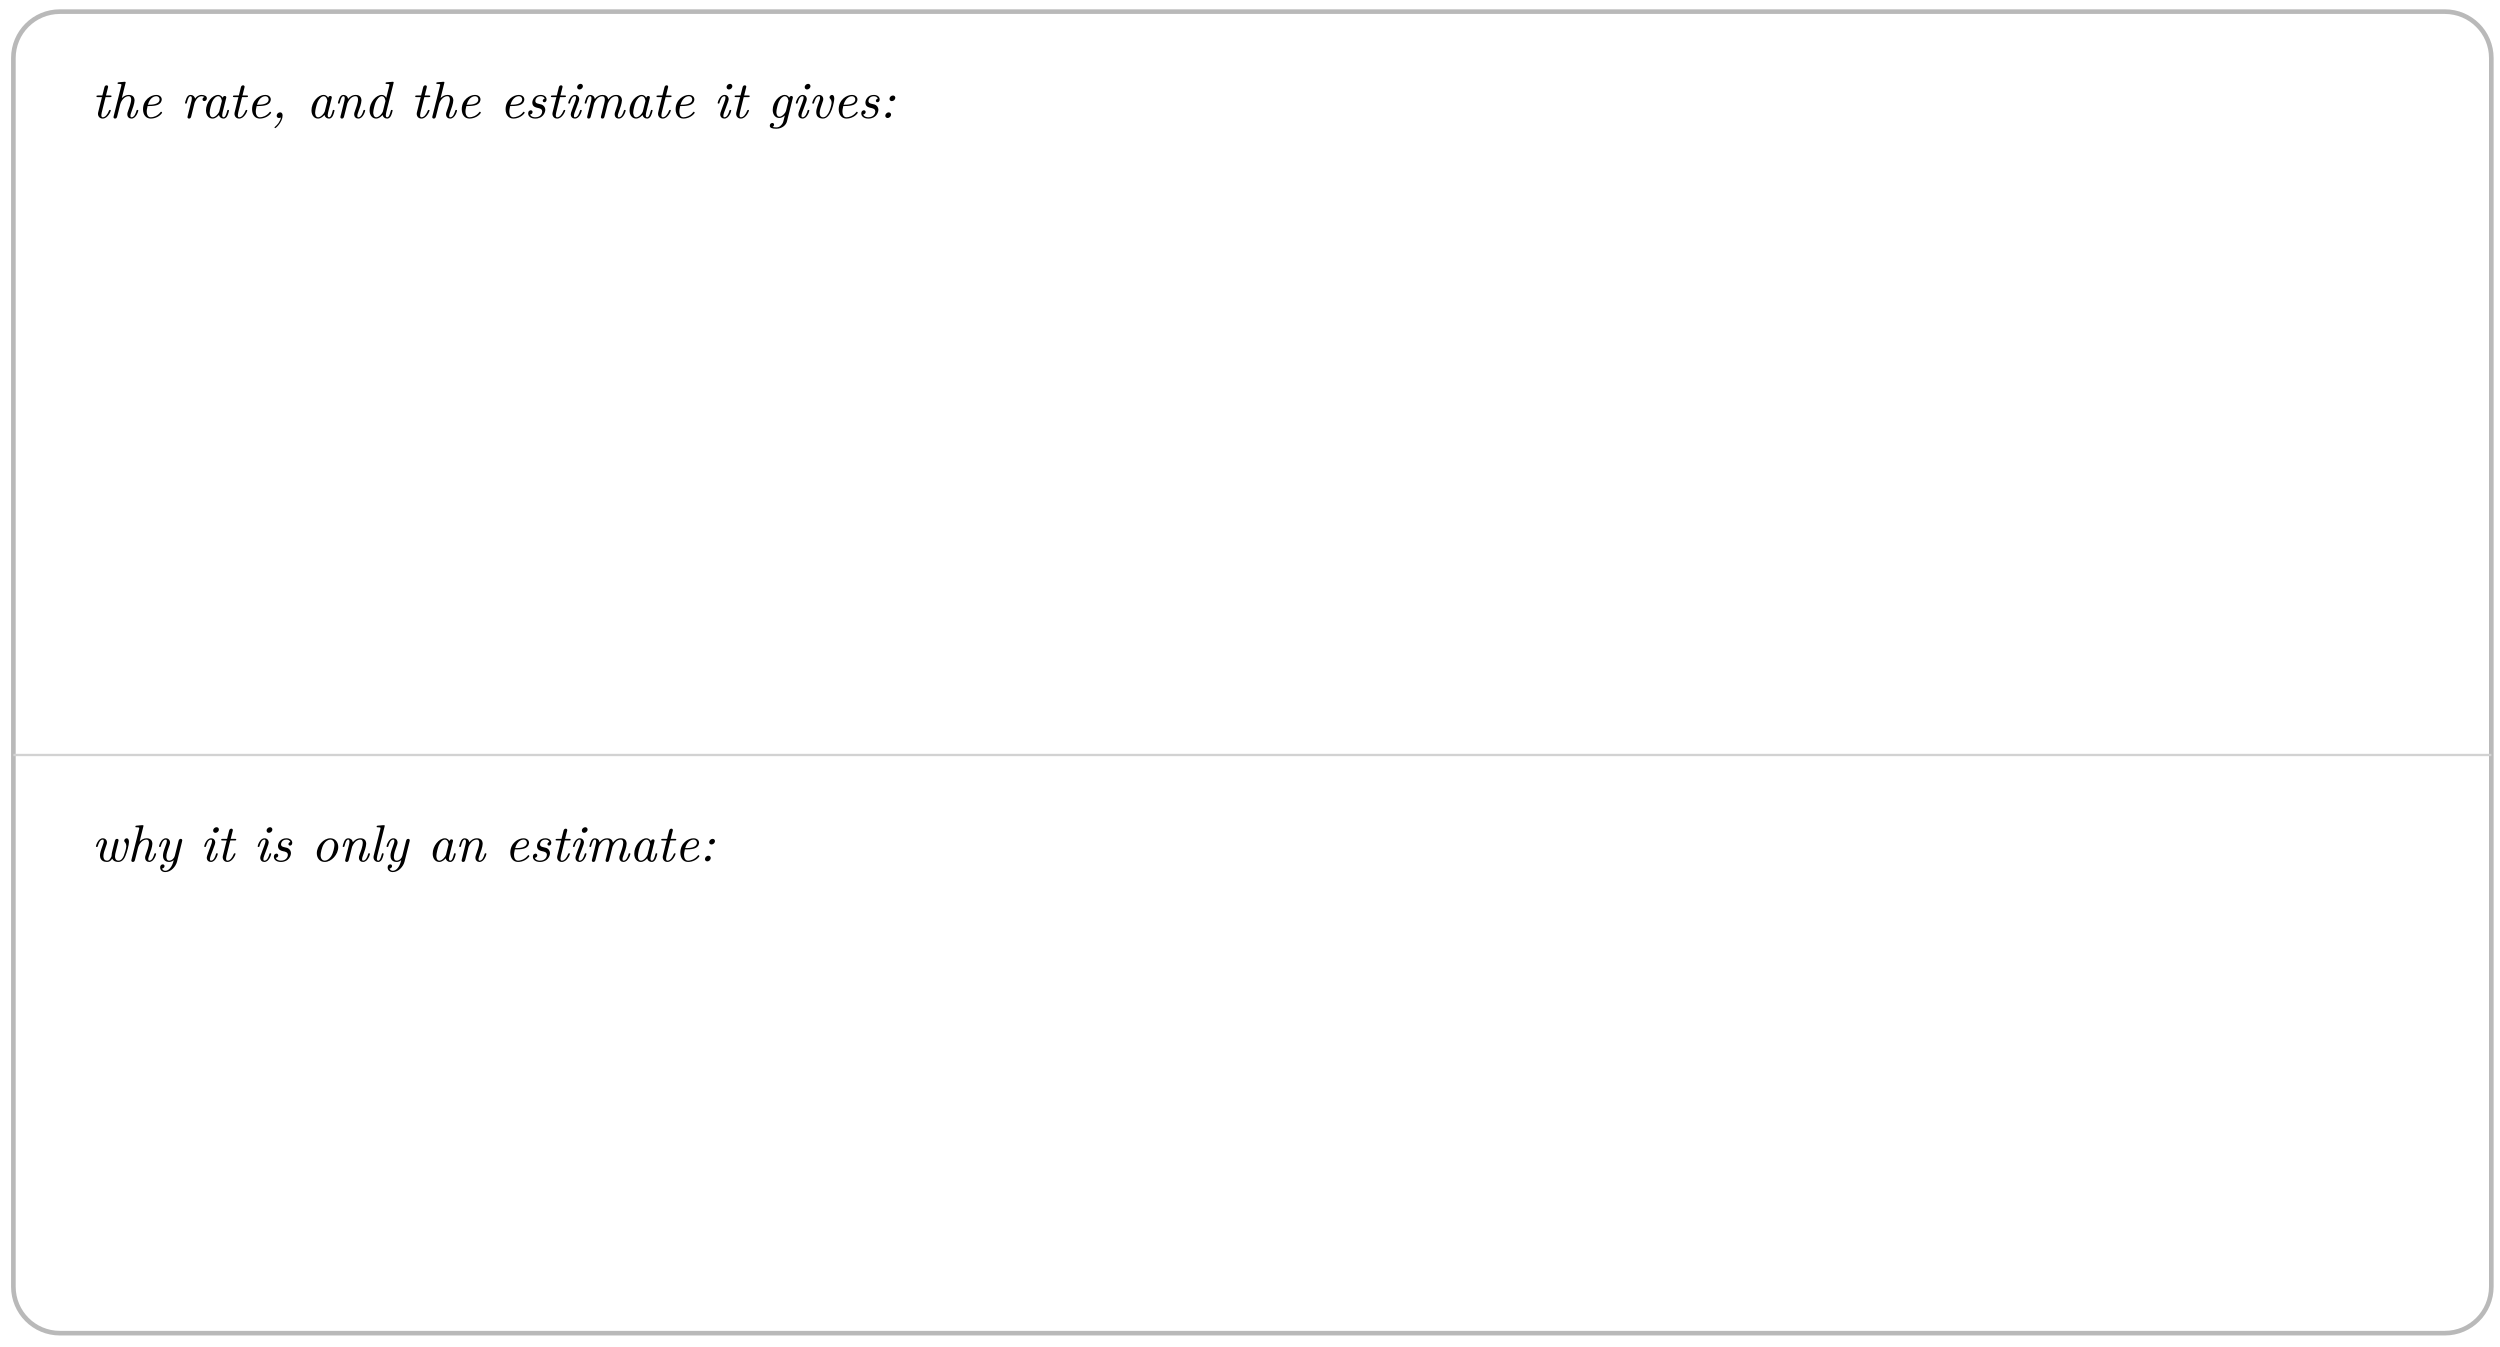
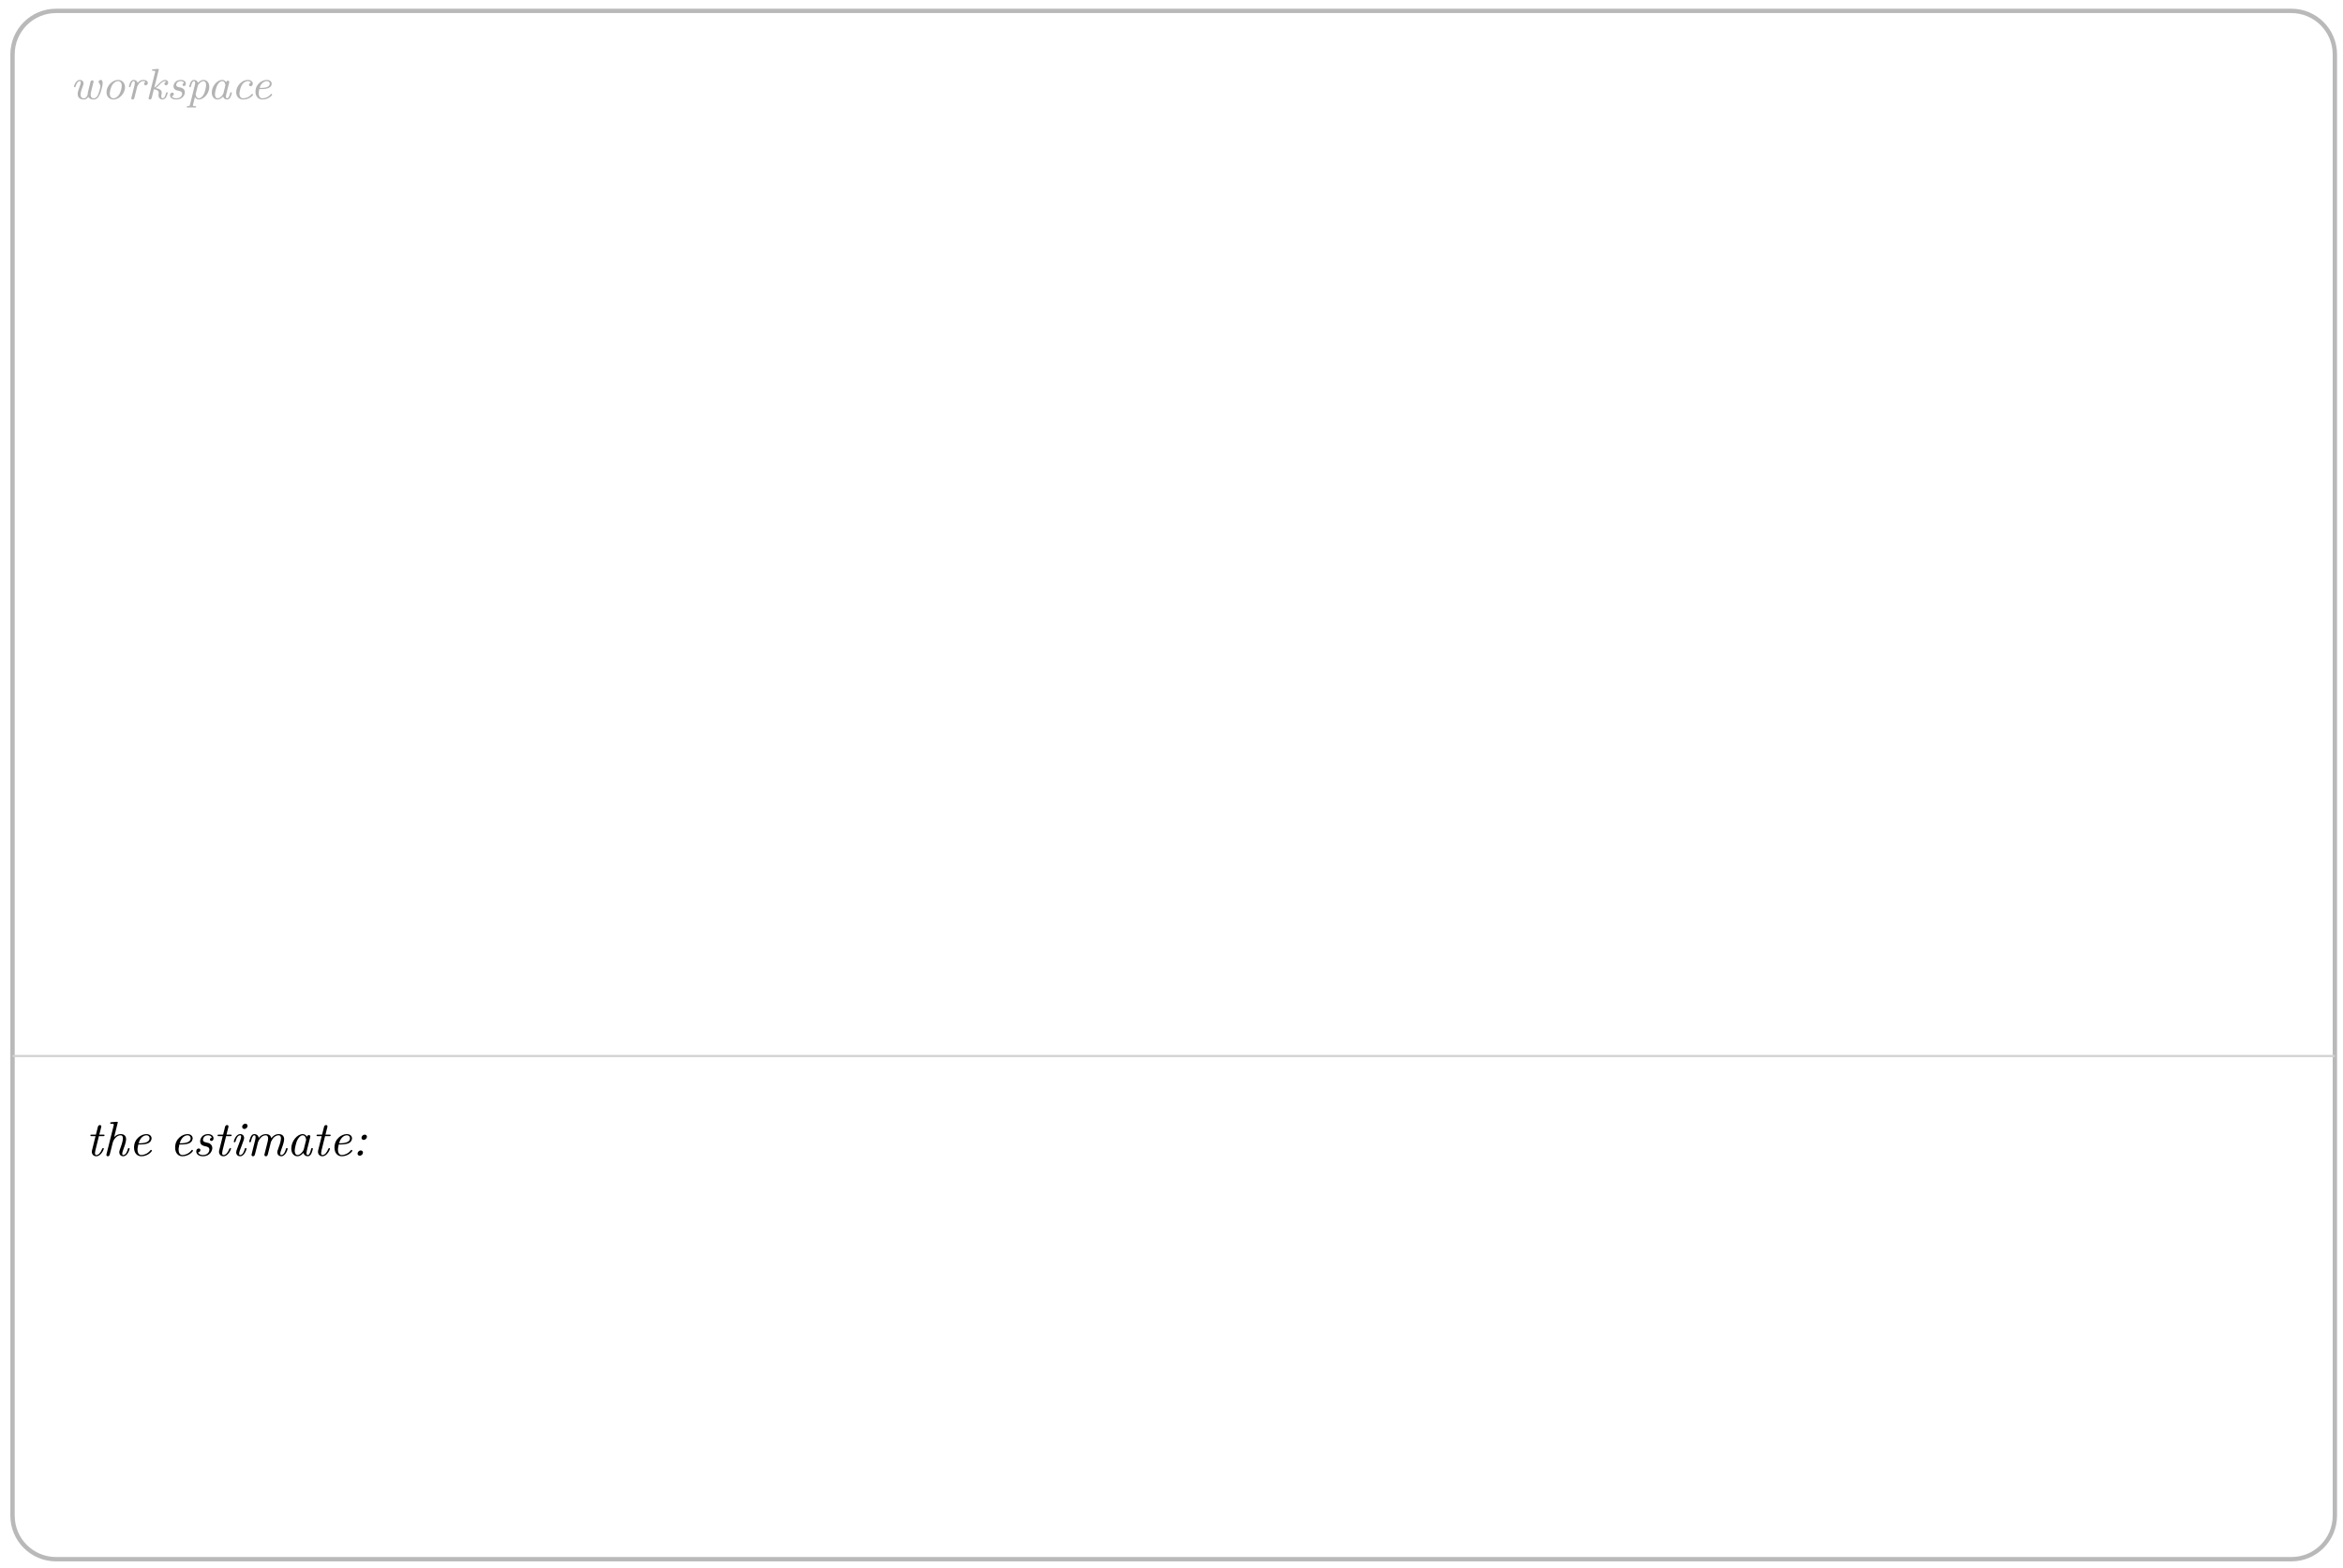
- <svg xmlns="http://www.w3.org/2000/svg" xmlns:xlink="http://www.w3.org/1999/xlink" version="1.1" width="429" height="231" viewBox="0 0 429 231">
+ <svg xmlns="http://www.w3.org/2000/svg" xmlns:xlink="http://www.w3.org/1999/xlink" version="1.1" width="429" height="287" viewBox="0 0 429 287">
  <defs>
-     <path id="font_1_105" d="M.366 .144C.366 .155 .353 .155 .35 .155 .337 .155 .336 .152 .33 .138 .302 .068 .26 .014 .212 .014 .201 .014 .184 .016 .184 .055 .184 .064 .187 .086 .192 .106L.265 .4H.351C.368 .4 .379 .4 .379 .418 .379 .431 .369 .431 .353 .431H.273L.31 .578C.314 .592 .314 .594 .314 .598 .314 .615 .301 .626 .285 .626 .258 .626 .247 .604 .243 .587L.204 .431H.119C.102 .431 .091 .431 .091 .413 .091 .4 .101 .4 .117 .4H.196L.125 .114C.125 .114 .12 .095 .12 .08 .12 .035 .151-.011 .21-.011 .311-.011 .366 .134 .366 .144Z" />
-     <path id="font_1_63" d="M.551 .143C.551 .155 .538 .155 .534 .155 .52 .155 .519 .152 .513 .131 .503 .095 .475 .014 .421 .014 .413 .014 .4 .015 .4 .042 .4 .066 .412 .098 .42 .12 .438 .168 .479 .279 .479 .336 .479 .403 .439 .442 .369 .442 .314 .442 .27 .417 .235 .38L.305 .662C.308 .676 .309 .677 .309 .68 .309 .693 .3 .695 .283 .693L.179 .684C.164 .683 .154 .682 .154 .665 .154 .652 .164 .652 .181 .652 .228 .652 .228 .644 .228 .635 .228 .635 .228 .628 .224 .613L.08 .037C.076 .023 .076 .021 .076 .017 .076 .002 .087-.011 .106-.011 .137-.011 .143 .014 .15 .044 .162 .087 .162 .089 .172 .13L.204 .26C.215 .301 .235 .339 .265 .369 .28 .384 .313 .417 .367 .417 .405 .417 .414 .384 .414 .352 .414 .294 .371 .176 .354 .131 .342 .098 .34 .092 .34 .071 .34 .017 .378-.011 .419-.011 .514-.011 .551 .136 .551 .143Z" />
-     <path id="font_1_50" d="M.482 .101C.478 .114 .469 .12 .463 .12 .458 .12 .456 .118 .449 .109 .392 .036 .311 .014 .265 .014 .197 .014 .187 .09 .187 .125 .187 .133 .187 .165 .203 .229H.232C.307 .229 .359 .237 .395 .251 .465 .279 .474 .335 .474 .356 .474 .401 .436 .442 .368 .442 .266 .442 .116 .348 .116 .167 .116 .055 .179-.011 .264-.011 .356-.011 .444 .039 .482 .101M.433 .357C.433 .254 .274 .254 .209 .254 .255 .414 .354 .417 .368 .417 .412 .417 .433 .387 .433 .357Z" />
-     <path id="font_1_96" d="M.499 .377C.499 .419 .452 .442 .398 .442 .338 .442 .298 .406 .274 .372 .263 .417 .228 .442 .187 .442 .154 .442 .129 .422 .111 .384 .095 .349 .081 .293 .081 .289 .081 .276 .092 .276 .098 .276 .113 .276 .113 .28 .118 .3 .138 .38 .157 .417 .185 .417 .201 .417 .211 .408 .211 .377 .211 .356 .205 .33 .204 .326L.132 .038C.128 .024 .128 .022 .128 .017 .128-.001 .142-.011 .157-.011 .171-.011 .19-.005 .198 .026L.263 .287C.265 .294 .309 .417 .396 .417 .402 .417 .43 .417 .451 .402 .421 .392 .416 .368 .416 .356 .416 .336 .431 .324 .45 .324 .476 .324 .499 .346 .499 .377Z" />
-     <path id="font_1_28" d="M.541 .143C.541 .155 .528 .155 .524 .155 .509 .155 .508 .151 .504 .132 .487 .066 .469 .014 .436 .014 .417 .014 .41 .03 .41 .055 .41 .064 .413 .086 .418 .106L.485 .374C.489 .388 .489 .39 .489 .394 .489 .411 .476 .422 .46 .422 .447 .422 .425 .414 .419 .386 .409 .406 .383 .442 .333 .442 .221 .442 .1 .297 .1 .146 .1 .044 .159-.011 .225-.011 .285-.011 .329 .037 .348 .058 .359 .014 .394-.011 .435-.011 .481-.011 .502 .029 .51 .046 .528 .083 .541 .14 .541 .143M.354 .125C.345 .091 .282 .014 .228 .014 .173 .014 .17 .088 .17 .103 .17 .154 .2 .264 .215 .302 .241 .365 .289 .417 .333 .417 .394 .417 .403 .333 .403 .326 .403 .321 .403 .32 .4 .31L.354 .125Z" />
-     <path id="font_1_45" d="M.228 .047C.228 .078 .217 .108 .181 .108 .14 .108 .115 .071 .115 .043 .115 .017 .133 0 .16 0 .182 0 .19 .006 .198 .012 .179-.072 .13-.129 .083-.168 .077-.174 .076-.175 .075-.177L.073-.182C.075-.188 .08-.194 .086-.194 .104-.194 .228-.072 .228 .047Z" />
-     <path id="font_1_77" d="M.603 .143C.603 .155 .59 .155 .586 .155 .572 .155 .571 .152 .565 .131 .555 .095 .527 .014 .473 .014 .465 .014 .452 .015 .452 .042 .452 .066 .464 .098 .472 .12 .49 .168 .531 .279 .531 .336 .531 .403 .491 .442 .421 .442 .349 .442 .301 .398 .275 .366 .266 .416 .229 .442 .187 .442 .154 .442 .129 .422 .111 .384 .095 .349 .081 .293 .081 .289 .081 .276 .092 .276 .098 .276 .113 .276 .113 .28 .118 .3 .138 .38 .157 .417 .185 .417 .201 .417 .211 .408 .211 .377 .211 .356 .205 .33 .204 .326L.132 .038C.128 .024 .128 .022 .128 .017 .128-.001 .142-.011 .157-.011 .189-.011 .194 .009 .207 .064L.229 .15 .261 .28C.265 .293 .293 .345 .317 .369 .332 .384 .365 .417 .419 .417 .457 .417 .466 .384 .466 .352 .466 .294 .423 .176 .406 .131 .394 .098 .392 .092 .392 .071 .392 .017 .43-.011 .471-.011 .566-.011 .603 .136 .603 .143Z" />
-     <path id="font_1_47" d="M.551 .143C.551 .155 .538 .155 .534 .155 .519 .155 .518 .151 .514 .132 .497 .066 .479 .014 .446 .014 .427 .014 .42 .03 .42 .055 .42 .064 .423 .086 .428 .106L.567 .662C.57 .675 .571 .677 .571 .68 .571 .693 .562 .695 .545 .693L.441 .684C.426 .683 .416 .682 .416 .665 .416 .652 .426 .652 .443 .652 .49 .652 .49 .644 .49 .635 .49 .629 .49 .627 .486 .613L.429 .386C.419 .406 .393 .442 .343 .442 .231 .442 .11 .297 .11 .146 .11 .044 .169-.011 .235-.011 .295-.011 .339 .037 .358 .058 .369 .014 .404-.011 .445-.011 .491-.011 .512 .029 .52 .046 .538 .083 .551 .14 .551 .143M.364 .125C.355 .091 .292 .014 .238 .014 .183 .014 .18 .088 .18 .103 .18 .154 .21 .264 .225 .302 .251 .365 .299 .417 .343 .417 .404 .417 .413 .333 .413 .326 .413 .321 .413 .32 .41 .31L.364 .125Z" />
-     <path id="font_1_98" d="M.403 .156C.403 .184 .393 .21 .373 .231 .347 .257 .324 .262 .279 .271 .249 .278 .213 .285 .213 .328 .213 .346 .229 .417 .316 .417 .346 .417 .382 .405 .392 .37 .355 .363 .355 .33 .355 .33 .355 .321 .361 .302 .385 .302 .407 .302 .428 .319 .428 .356 .428 .401 .388 .442 .316 .442 .199 .442 .155 .349 .155 .294 .155 .216 .222 .202 .252 .195 .299 .185 .344 .175 .344 .123 .344 .094 .32 .014 .211 .014 .185 .014 .129 .021 .113 .068 .16 .073 .16 .115 .16 .115 .16 .142 .137 .148 .126 .148 .12 .148 .076 .145 .076 .086 .076 .03 .129-.011 .211-.011 .364-.011 .403 .111 .403 .156Z" />
-     <path id="font_1_66" d="M.341 .143C.341 .155 .328 .155 .324 .155 .31 .155 .309 .152 .303 .131 .293 .095 .265 .014 .211 .014 .203 .014 .19 .015 .19 .042 .19 .059 .196 .082 .207 .113 .221 .15 .221 .152 .238 .194L.272 .288C.281 .311 .292 .341 .292 .36 .292 .409 .258 .442 .213 .442 .118 .442 .081 .297 .081 .288 .081 .276 .093 .276 .098 .276 .112 .276 .113 .281 .117 .293 .124 .319 .151 .417 .21 .417 .22 .417 .231 .415 .231 .389 .231 .365 .224 .345 .207 .298L.172 .205 .147 .136C.139 .115 .13 .091 .13 .071 .13 .017 .168-.011 .209-.011 .304-.011 .341 .136 .341 .143M.362 .61C.362 .638 .34 .654 .317 .654 .286 .654 .252 .626 .252 .59 .252 .562 .274 .546 .297 .546 .328 .546 .362 .574 .362 .61Z" />
-     <path id="font_1_75" d="M.866 .143C.866 .155 .853 .155 .849 .155 .835 .155 .834 .152 .828 .131 .818 .095 .79 .014 .736 .014 .728 .014 .715 .015 .715 .042 .715 .066 .727 .098 .735 .12 .753 .168 .794 .279 .794 .336 .794 .403 .754 .442 .684 .442 .615 .442 .566 .404 .531 .356 .523 .414 .48 .442 .422 .442 .367 .442 .317 .418 .275 .365 .266 .417 .228 .442 .187 .442 .154 .442 .129 .422 .111 .384 .095 .349 .081 .293 .081 .289 .081 .276 .092 .276 .098 .276 .113 .276 .113 .28 .118 .3 .138 .38 .157 .417 .185 .417 .201 .417 .211 .408 .211 .377 .211 .356 .205 .33 .204 .326L.132 .038C.128 .024 .128 .022 .128 .017 .128-.001 .142-.011 .157-.011 .189-.011 .194 .009 .207 .064L.229 .15 .261 .28C.263 .287 .288 .342 .327 .379 .355 .405 .389 .417 .419 .417 .449 .417 .467 .397 .467 .351 .467 .333 .461 .303 .458 .29L.395 .038C.391 .024 .391 .022 .391 .017 .391-.001 .405-.011 .42-.011 .452-.011 .457 .009 .47 .064L.492 .15 .524 .28C.528 .293 .556 .345 .58 .369 .595 .384 .628 .417 .682 .417 .72 .417 .729 .384 .729 .352 .729 .294 .686 .176 .669 .131 .657 .098 .655 .092 .655 .071 .655 .017 .693-.011 .734-.011 .829-.011 .866 .136 .866 .143Z" />
-     <path id="font_1_59" d="M.384-.066 .494 .374C.498 .388 .498 .39 .498 .394 .498 .411 .485 .422 .469 .422 .449 .422 .433 .407 .428 .388 .416 .411 .39 .442 .342 .442 .234 .442 .112 .304 .112 .155 .112 .048 .177 0 .237 0 .277 0 .314 .022 .344 .05L.323-.034C.311-.083 .306-.103 .274-.137 .246-.169 .215-.18 .18-.18 .149-.18 .123-.175 .11-.171 .113-.17 .138-.156 .138-.127 .138-.106 .123-.095 .104-.095 .086-.095 .056-.109 .056-.147 .056-.189 .098-.205 .179-.205 .293-.205 .367-.134 .384-.066M.365 .133C.356 .099 .294 .025 .24 .025 .185 .025 .182 .098 .182 .113 .182 .16 .211 .271 .228 .31 .258 .378 .305 .417 .342 .417 .405 .417 .413 .332 .413 .328 .413 .325 .412 .322 .41 .314L.365 .133Z" />
-     <path id="font_1_112" d="M.503 .373C.503 .429 .476 .442 .46 .442 .439 .442 .412 .421 .412 .396 .412 .386 .414 .381 .422 .372 .433 .359 .452 .337 .452 .29 .452 .26 .404 .014 .289 .014 .228 .014 .223 .071 .223 .097 .223 .145 .244 .211 .279 .307 .288 .329 .292 .34 .292 .36 .292 .409 .258 .442 .213 .442 .118 .442 .081 .297 .081 .288 .081 .276 .093 .276 .098 .276 .112 .276 .113 .281 .117 .293 .124 .319 .151 .417 .21 .417 .22 .417 .231 .415 .231 .389 .231 .364 .22 .334 .213 .315 .158 .167 .158 .143 .158 .112 .158 .097 .158 .051 .192 .021 .223-.007 .265-.011 .286-.011 .452-.011 .503 .33 .503 .373Z" />
-     <path id="font_1_44" d="M.307 .387C.307 .408 .292 .431 .262 .431 .228 .431 .196 .4 .196 .367 .196 .34 .216 .323 .241 .323 .275 .323 .307 .356 .307 .387M.226 .064C.226 .087 .209 .108 .181 .108 .145 .108 .115 .074 .115 .044 .115 .021 .132 0 .16 0 .196 0 .226 .034 .226 .064Z" />
-     <path id="font_1_114" d="M.713 .373C.713 .429 .686 .442 .67 .442 .649 .442 .622 .421 .622 .396 .622 .386 .624 .381 .632 .372 .643 .359 .662 .337 .662 .29 .662 .251 .629 .14 .614 .106 .6 .074 .571 .014 .512 .014 .449 .014 .446 .075 .446 .097 .446 .126 .453 .154 .46 .181L.499 .337C.504 .359 .514 .397 .514 .403 .514 .421 .5 .431 .485 .431 .469 .431 .451 .423 .444 .394L.389 .175C.388 .17 .381 .142 .381 .117 .381 .097 .373 .077 .354 .05 .337 .026 .318 .014 .296 .014 .224 .014 .224 .084 .224 .101 .224 .146 .239 .197 .278 .304 .288 .33 .292 .34 .292 .36 .292 .409 .258 .442 .213 .442 .118 .442 .081 .297 .081 .288 .081 .276 .093 .276 .098 .276 .112 .276 .113 .281 .117 .293 .124 .319 .151 .417 .21 .417 .22 .417 .231 .415 .231 .389 .231 .364 .22 .334 .213 .315 .168 .194 .158 .154 .158 .114 .158 .007 .245-.011 .293-.011 .333-.011 .366 .009 .392 .052 .419-.003 .478-.011 .509-.011 .586-.011 .626 .057 .645 .103 .676 .175 .713 .317 .713 .373Z" />
-     <path id="font_1_118" d="M.426-.004 .522 .382C.526 .397 .526 .399 .526 .403 .526 .421 .512 .431 .497 .431 .48 .431 .463 .422 .456 .394L.383 .104C.373 .063 .328 .014 .277 .014 .227 .014 .222 .064 .222 .091 .222 .144 .245 .213 .279 .306 .288 .329 .292 .34 .292 .36 .292 .409 .258 .442 .213 .442 .118 .442 .081 .297 .081 .288 .081 .276 .093 .276 .098 .276 .112 .276 .113 .281 .117 .293 .124 .319 .151 .417 .21 .417 .22 .417 .231 .415 .231 .389 .231 .364 .22 .334 .213 .315 .167 .192 .157 .151 .157 .107 .157 .001 .24-.011 .273-.011 .292-.011 .327-.008 .363 .024 .33-.125 .257-.18 .201-.18 .174-.18 .147-.166 .139-.137 .186-.132 .187-.092 .187-.089 .187-.069 .171-.057 .153-.057 .136-.057 .103-.068 .103-.118 .103-.171 .145-.205 .201-.205 .311-.205 .403-.097 .426-.004Z" />
-     <path id="font_1_81" d="M.521 .275C.521 .37 .461 .442 .369 .442 .242 .442 .111 .301 .111 .155 .111 .062 .169-.011 .263-.011 .393-.011 .521 .134 .521 .275M.448 .313C.448 .278 .429 .164 .384 .095 .352 .046 .305 .014 .263 .014 .228 .014 .184 .038 .184 .119 .184 .158 .204 .263 .243 .328 .276 .385 .327 .417 .369 .417 .413 .417 .448 .381 .448 .313Z" />
-     <path id="font_1_72" d="M.288 .143C.288 .155 .275 .155 .271 .155 .256 .155 .255 .151 .251 .132 .228 .04 .209 .014 .184 .014 .165 .014 .158 .03 .158 .055 .158 .064 .161 .086 .166 .106L.305 .662C.308 .675 .309 .677 .309 .68 .309 .693 .3 .695 .283 .693L.179 .684C.164 .683 .154 .682 .154 .665 .154 .652 .164 .652 .181 .652 .228 .652 .228 .644 .228 .635 .228 .635 .228 .628 .224 .613L.099 .114C.099 .114 .094 .095 .094 .08 .094 .032 .128-.011 .183-.011 .228-.011 .248 .026 .257 .045 .275 .081 .288 .14 .288 .143Z" />
+     <path id="font_1_114" d="M.74 .368C.74 .431 .71 .441 .695 .441 .674 .441 .646 .421 .646 .393 .646 .379 .653 .372 .659 .366 .679 .345 .686 .317 .686 .29 .686 .251 .655 .149 .638 .109 .616 .058 .584 .018 .535 .018 .464 .018 .464 .086 .464 .102 .464 .129 .467 .143 .482 .202L.507 .303 .521 .359C.525 .373 .531 .399 .531 .402 .531 .421 .517 .431 .501 .431 .469 .431 .461 .4 .459 .391L.405 .173C.398 .145 .398 .144 .397 .12 .396 .094 .379 .067 .369 .053 .351 .029 .332 .018 .309 .018 .268 .018 .232 .039 .232 .105 .232 .157 .26 .233 .284 .297 .297 .33 .3 .338 .3 .358 .3 .413 .259 .441 .217 .441 .121 .441 .08 .301 .08 .288 .08 .275 .093 .275 .099 .275 .115 .275 .116 .278 .12 .296 .138 .358 .171 .413 .215 .413 .233 .413 .237 .4 .237 .382 .237 .359 .229 .338 .22 .315 .176 .197 .166 .16 .166 .117 .166 .006 .257-.01 .307-.01 .335-.01 .372-.004 .41 .052 .438-.002 .5-.01 .531-.01 .59-.01 .636 .025 .673 .107 .705 .176 .74 .314 .74 .368Z" />
+     <path id="font_1_81" d="M.54 .272C.54 .376 .47 .441 .38 .441 .251 .441 .115 .306 .115 .159 .115 .049 .19-.01 .274-.01 .407-.01 .54 .128 .54 .272M.465 .307C.465 .275 .45 .178 .409 .11 .377 .055 .323 .018 .275 .018 .237 .018 .19 .044 .19 .124 .19 .169 .211 .263 .243 .318 .286 .39 .345 .413 .379 .413 .427 .413 .465 .377 .465 .307Z" />
+     <path id="font_1_96" d="M.515 .372C.515 .43 .443 .441 .409 .441 .351 .441 .309 .409 .281 .372 .272 .41 .239 .441 .191 .441 .157 .441 .133 .422 .113 .387 .095 .353 .08 .293 .08 .288 .08 .275 .093 .275 .099 .275 .115 .275 .116 .278 .122 .302 .137 .361 .155 .413 .189 .413 .217 .413 .217 .378 .217 .369 .217 .355 .215 .339 .211 .325L.138 .033C.136 .024 .135 .021 .135 .018 .135 .002 .148-.01 .165-.01 .193-.01 .203 .013 .207 .029L.268 .274C.271 .288 .318 .413 .408 .413 .417 .413 .445 .412 .464 .397 .432 .385 .43 .359 .43 .351 .43 .323 .452 .317 .465 .317 .484 .317 .515 .331 .515 .372Z" />
+     <path id="font_1_70" d="M.52 .143C.52 .156 .506 .156 .501 .156 .485 .156 .483 .151 .479 .136 .465 .079 .445 .018 .401 .018 .385 .018 .371 .027 .371 .064 .371 .08 .374 .099 .378 .114 .382 .13 .382 .136 .382 .145 .382 .216 .313 .24 .244 .252 .28 .276 .321 .32 .328 .327 .384 .39 .424 .413 .46 .413 .475 .413 .482 .406 .486 .4 .467 .396 .444 .379 .444 .351 .444 .323 .466 .317 .479 .317 .503 .317 .53 .336 .53 .375 .53 .407 .509 .441 .461 .441 .412 .441 .367 .408 .312 .349 .251 .284 .23 .274 .211 .265L.311 .665C.312 .669 .314 .676 .314 .68 .314 .695 .298 .694 .287 .693L.183 .684C.169 .683 .158 .682 .158 .664 .158 .65 .17 .65 .184 .65 .232 .65 .232 .644 .232 .635 .232 .63 .229 .619 .228 .613L.083 .034C.082 .03 .08 .023 .08 .019 .08 .005 .09-.01 .111-.01 .129-.01 .145 .001 .152 .028L.201 .226C.242 .221 .313 .203 .313 .144 .313 .138 .313 .134 .31 .119 .308 .112 .306 .1 .306 .089 .306 .033 .343-.01 .399-.01 .443-.01 .469 .024 .481 .042 .504 .079 .52 .137 .52 .143Z" />
+     <path id="font_1_98" d="M.419 .156C.419 .245 .331 .263 .298 .27 .254 .279 .22 .286 .22 .327 .22 .355 .245 .413 .323 .413 .355 .413 .389 .402 .401 .371 .366 .362 .366 .33 .366 .33 .366 .312 .38 .3 .397 .3 .401 .3 .441 .3 .441 .355 .441 .414 .382 .441 .325 .441 .19 .441 .158 .332 .158 .294 .158 .268 .169 .24 .19 .223 .212 .204 .223 .202 .282 .189 .304 .185 .357 .174 .357 .123 .357 .093 .331 .018 .221 .018 .2 .018 .141 .021 .12 .067 .165 .075 .165 .113 .165 .116 .165 .135 .151 .149 .13 .149 .103 .149 .078 .129 .078 .087 .078 .031 .133-.01 .221-.01 .378-.01 .419 .108 .419 .156Z" />
+     <path id="font_1_84" d="M.541 .281C.541 .389 .475 .441 .409 .441 .354 .441 .306 .401 .28 .373 .268 .421 .227 .441 .191 .441 .157 .441 .133 .422 .113 .387 .095 .353 .08 .293 .08 .288 .08 .275 .093 .275 .099 .275 .115 .275 .116 .278 .122 .302 .137 .361 .155 .413 .189 .413 .217 .413 .217 .378 .217 .369 .217 .354 .215 .347 .214 .342L.099-.123C.091-.156 .085-.161 .047-.161 .036-.161 .023-.161 .023-.18 .023-.184 .025-.194 .037-.194 .046-.194 .051-.191 .123-.191 .194-.191 .211-.194 .219-.194 .224-.194 .238-.194 .238-.175 .238-.161 .225-.161 .213-.161 .185-.161 .164-.161 .164-.147 .164-.142 .171-.115 .175-.099L.211 .046C.233 .008 .265-.01 .303-.01 .416-.01 .541 .13 .541 .281M.419 .119C.387 .053 .34 .018 .303 .018 .238 .018 .228 .106 .228 .113 .228 .116 .23 .121 .231 .126L.274 .297C.278 .314 .279 .316 .293 .336 .338 .395 .379 .413 .407 .413 .437 .413 .468 .389 .468 .321 .468 .268 .439 .161 .419 .119Z" />
+     <path id="font_1_28" d="M.565 .143C.565 .156 .551 .156 .546 .156 .529 .156 .529 .153 .523 .128 .504 .051 .483 .018 .456 .018 .428 .018 .428 .05 .428 .062 .428 .069 .428 .079 .431 .091L.501 .373C.502 .378 .505 .389 .505 .394 .505 .41 .492 .422 .475 .422 .461 .422 .439 .413 .434 .385 .413 .42 .384 .441 .342 .441 .224 .441 .103 .293 .103 .15 .103 .054 .16-.01 .235-.01 .294-.01 .343 .034 .364 .058 .373 .021 .406-.01 .454-.01 .49-.01 .514 .012 .531 .043 .552 .083 .565 .143 .565 .143M.371 .133C.363 .098 .297 .018 .238 .018 .191 .018 .176 .069 .176 .109 .176 .156 .205 .274 .23 .32 .27 .393 .314 .413 .342 .413 .405 .413 .416 .328 .416 .318L.413 .304 .371 .133Z" />
+     <path id="font_1_43" d="M.502 .1C.502 .108 .489 .121 .482 .121 .476 .121 .475 .119 .466 .109 .412 .043 .333 .018 .278 .018 .225 .018 .19 .056 .19 .124 .19 .173 .213 .263 .238 .309 .284 .393 .346 .413 .38 .413 .392 .413 .435 .411 .453 .377 .41 .368 .41 .331 .41 .328 .41 .312 .421 .295 .446 .295 .471 .295 .497 .315 .497 .355 .497 .405 .45 .441 .38 .441 .25 .441 .115 .306 .115 .159 .115 .057 .181-.01 .277-.01 .421-.01 .502 .086 .502 .1Z" />
+     <path id="font_1_50" d="M.502 .1C.502 .108 .489 .121 .482 .121 .476 .121 .475 .119 .466 .109 .412 .043 .333 .018 .278 .018 .209 .018 .193 .087 .193 .132 .193 .155 .2 .198 .207 .229H.264C.304 .229 .491 .229 .491 .354 .491 .404 .447 .441 .379 .441 .271 .441 .119 .347 .119 .17 .119 .078 .171-.01 .277-.01 .421-.01 .502 .086 .502 .1M.447 .354C.447 .257 .293 .257 .256 .257H.215C.248 .38 .335 .413 .379 .413 .414 .413 .447 .394 .447 .354Z" />
+     <path id="font_2_105" d="M.366 .144C.366 .155 .353 .155 .35 .155 .337 .155 .336 .152 .33 .138 .302 .068 .26 .014 .212 .014 .201 .014 .184 .016 .184 .055 .184 .064 .187 .086 .192 .106L.265 .4H.351C.368 .4 .379 .4 .379 .418 .379 .431 .369 .431 .353 .431H.273L.31 .578C.314 .592 .314 .594 .314 .598 .314 .615 .301 .626 .285 .626 .258 .626 .247 .604 .243 .587L.204 .431H.119C.102 .431 .091 .431 .091 .413 .091 .4 .101 .4 .117 .4H.196L.125 .114C.125 .114 .12 .095 .12 .08 .12 .035 .151-.011 .21-.011 .311-.011 .366 .134 .366 .144Z" />
+     <path id="font_2_63" d="M.551 .143C.551 .155 .538 .155 .534 .155 .52 .155 .519 .152 .513 .131 .503 .095 .475 .014 .421 .014 .413 .014 .4 .015 .4 .042 .4 .066 .412 .098 .42 .12 .438 .168 .479 .279 .479 .336 .479 .403 .439 .442 .369 .442 .314 .442 .27 .417 .235 .38L.305 .662C.308 .676 .309 .677 .309 .68 .309 .693 .3 .695 .283 .693L.179 .684C.164 .683 .154 .682 .154 .665 .154 .652 .164 .652 .181 .652 .228 .652 .228 .644 .228 .635 .228 .635 .228 .628 .224 .613L.08 .037C.076 .023 .076 .021 .076 .017 .076 .002 .087-.011 .106-.011 .137-.011 .143 .014 .15 .044 .162 .087 .162 .089 .172 .13L.204 .26C.215 .301 .235 .339 .265 .369 .28 .384 .313 .417 .367 .417 .405 .417 .414 .384 .414 .352 .414 .294 .371 .176 .354 .131 .342 .098 .34 .092 .34 .071 .34 .017 .378-.011 .419-.011 .514-.011 .551 .136 .551 .143Z" />
+     <path id="font_2_50" d="M.482 .101C.478 .114 .469 .12 .463 .12 .458 .12 .456 .118 .449 .109 .392 .036 .311 .014 .265 .014 .197 .014 .187 .09 .187 .125 .187 .133 .187 .165 .203 .229H.232C.307 .229 .359 .237 .395 .251 .465 .279 .474 .335 .474 .356 .474 .401 .436 .442 .368 .442 .266 .442 .116 .348 .116 .167 .116 .055 .179-.011 .264-.011 .356-.011 .444 .039 .482 .101M.433 .357C.433 .254 .274 .254 .209 .254 .255 .414 .354 .417 .368 .417 .412 .417 .433 .387 .433 .357Z" />
+     <path id="font_2_98" d="M.403 .156C.403 .184 .393 .21 .373 .231 .347 .257 .324 .262 .279 .271 .249 .278 .213 .285 .213 .328 .213 .346 .229 .417 .316 .417 .346 .417 .382 .405 .392 .37 .355 .363 .355 .33 .355 .33 .355 .321 .361 .302 .385 .302 .407 .302 .428 .319 .428 .356 .428 .401 .388 .442 .316 .442 .199 .442 .155 .349 .155 .294 .155 .216 .222 .202 .252 .195 .299 .185 .344 .175 .344 .123 .344 .094 .32 .014 .211 .014 .185 .014 .129 .021 .113 .068 .16 .073 .16 .115 .16 .115 .16 .142 .137 .148 .126 .148 .12 .148 .076 .145 .076 .086 .076 .03 .129-.011 .211-.011 .364-.011 .403 .111 .403 .156Z" />
+     <path id="font_2_66" d="M.341 .143C.341 .155 .328 .155 .324 .155 .31 .155 .309 .152 .303 .131 .293 .095 .265 .014 .211 .014 .203 .014 .19 .015 .19 .042 .19 .059 .196 .082 .207 .113 .221 .15 .221 .152 .238 .194L.272 .288C.281 .311 .292 .341 .292 .36 .292 .409 .258 .442 .213 .442 .118 .442 .081 .297 .081 .288 .081 .276 .093 .276 .098 .276 .112 .276 .113 .281 .117 .293 .124 .319 .151 .417 .21 .417 .22 .417 .231 .415 .231 .389 .231 .365 .224 .345 .207 .298L.172 .205 .147 .136C.139 .115 .13 .091 .13 .071 .13 .017 .168-.011 .209-.011 .304-.011 .341 .136 .341 .143M.362 .61C.362 .638 .34 .654 .317 .654 .286 .654 .252 .626 .252 .59 .252 .562 .274 .546 .297 .546 .328 .546 .362 .574 .362 .61Z" />
+     <path id="font_2_75" d="M.866 .143C.866 .155 .853 .155 .849 .155 .835 .155 .834 .152 .828 .131 .818 .095 .79 .014 .736 .014 .728 .014 .715 .015 .715 .042 .715 .066 .727 .098 .735 .12 .753 .168 .794 .279 .794 .336 .794 .403 .754 .442 .684 .442 .615 .442 .566 .404 .531 .356 .523 .414 .48 .442 .422 .442 .367 .442 .317 .418 .275 .365 .266 .417 .228 .442 .187 .442 .154 .442 .129 .422 .111 .384 .095 .349 .081 .293 .081 .289 .081 .276 .092 .276 .098 .276 .113 .276 .113 .28 .118 .3 .138 .38 .157 .417 .185 .417 .201 .417 .211 .408 .211 .377 .211 .356 .205 .33 .204 .326L.132 .038C.128 .024 .128 .022 .128 .017 .128-.001 .142-.011 .157-.011 .189-.011 .194 .009 .207 .064L.229 .15 .261 .28C.263 .287 .288 .342 .327 .379 .355 .405 .389 .417 .419 .417 .449 .417 .467 .397 .467 .351 .467 .333 .461 .303 .458 .29L.395 .038C.391 .024 .391 .022 .391 .017 .391-.001 .405-.011 .42-.011 .452-.011 .457 .009 .47 .064L.492 .15 .524 .28C.528 .293 .556 .345 .58 .369 .595 .384 .628 .417 .682 .417 .72 .417 .729 .384 .729 .352 .729 .294 .686 .176 .669 .131 .657 .098 .655 .092 .655 .071 .655 .017 .693-.011 .734-.011 .829-.011 .866 .136 .866 .143Z" />
+     <path id="font_2_28" d="M.541 .143C.541 .155 .528 .155 .524 .155 .509 .155 .508 .151 .504 .132 .487 .066 .469 .014 .436 .014 .417 .014 .41 .03 .41 .055 .41 .064 .413 .086 .418 .106L.485 .374C.489 .388 .489 .39 .489 .394 .489 .411 .476 .422 .46 .422 .447 .422 .425 .414 .419 .386 .409 .406 .383 .442 .333 .442 .221 .442 .1 .297 .1 .146 .1 .044 .159-.011 .225-.011 .285-.011 .329 .037 .348 .058 .359 .014 .394-.011 .435-.011 .481-.011 .502 .029 .51 .046 .528 .083 .541 .14 .541 .143M.354 .125C.345 .091 .282 .014 .228 .014 .173 .014 .17 .088 .17 .103 .17 .154 .2 .264 .215 .302 .241 .365 .289 .417 .333 .417 .394 .417 .403 .333 .403 .326 .403 .321 .403 .32 .4 .31L.354 .125Z" />
+     <path id="font_2_44" d="M.307 .387C.307 .408 .292 .431 .262 .431 .228 .431 .196 .4 .196 .367 .196 .34 .216 .323 .241 .323 .275 .323 .307 .356 .307 .387M.226 .064C.226 .087 .209 .108 .181 .108 .145 .108 .115 .074 .115 .044 .115 .021 .132 0 .16 0 .196 0 .226 .034 .226 .064Z" />
  </defs>
-   <path transform="matrix(1.00003,0,0,-1,2.295502,228.77)" stroke-width=".797" stroke-linecap="butt" stroke-miterlimit="10" stroke-linejoin="miter" fill="none" stroke="#b9b9b9" d="M0 7.97V218.804C0 223.206 3.568 226.774 7.97 226.774H417.232C421.634 226.774 425.202 223.206 425.202 218.804V7.97C425.202 3.568 421.634 0 417.232 0H7.97C3.568 0 0 3.568 0 7.97ZM425.202 226.774" />
-   <path transform="matrix(1.00003,0,0,-1,2.295502,228.77)" stroke-width=".399" stroke-linecap="butt" stroke-miterlimit="10" stroke-linejoin="miter" fill="none" stroke="#d2d2d2" d="M0 99.214H425.202" />
-   <use data-text="t" xlink:href="#font_1_105" transform="matrix(8.966669,0,0,-8.9664,15.73691,20.25101)" />
-   <use data-text="h" xlink:href="#font_1_63" transform="matrix(8.966669,0,0,-8.9664,18.79454,20.25101)" />
-   <use data-text="e" xlink:href="#font_1_50" transform="matrix(8.966669,0,0,-8.9664,23.50204,20.25101)" />
-   <use data-text="r" xlink:href="#font_1_96" transform="matrix(8.966669,0,0,-8.9664,31.02508,20.25101)" />
-   <use data-text="a" xlink:href="#font_1_28" transform="matrix(8.966669,0,0,-8.9664,34.45036,20.25101)" />
-   <use data-text="t" xlink:href="#font_1_105" transform="matrix(8.966669,0,0,-8.9664,39.15785,20.25101)" />
-   <use data-text="e" xlink:href="#font_1_50" transform="matrix(8.966669,0,0,-8.9664,42.21549,20.25101)" />
-   <use data-text="," xlink:href="#font_1_45" transform="matrix(8.966669,0,0,-8.9664,46.44776,20.25101)" />
-   <use data-text="a" xlink:href="#font_1_28" transform="matrix(8.966669,0,0,-8.9664,52.55406,20.25101)" />
-   <use data-text="n" xlink:href="#font_1_77" transform="matrix(8.966669,0,0,-8.9664,57.26155,20.25101)" />
-   <use data-text="d" xlink:href="#font_1_47" transform="matrix(8.966669,0,0,-8.9664,62.43532,20.25101)" />
-   <use data-text="t" xlink:href="#font_1_105" transform="matrix(8.966669,0,0,-8.9664,70.43359,20.25101)" />
-   <use data-text="h" xlink:href="#font_1_63" transform="matrix(8.966669,0,0,-8.9664,73.49123,20.25101)" />
-   <use data-text="e" xlink:href="#font_1_50" transform="matrix(8.966669,0,0,-8.9664,78.19873,20.25101)" />
-   <use data-text="e" xlink:href="#font_1_50" transform="matrix(8.966669,0,0,-8.9664,85.72177,20.25101)" />
-   <use data-text="s" xlink:href="#font_1_98" transform="matrix(8.966669,0,0,-8.9664,89.95404,20.25101)" />
-   <use data-text="t" xlink:href="#font_1_105" transform="matrix(8.966669,0,0,-8.9664,93.72005,20.25101)" />
-   <use data-text="i" xlink:href="#font_1_66" transform="matrix(8.966669,0,0,-8.9664,96.77768,20.25101)" />
-   <use data-text="m" xlink:href="#font_1_75" transform="matrix(8.966669,0,0,-8.9664,99.60217,20.25101)" />
-   <use data-text="a" xlink:href="#font_1_28" transform="matrix(8.966669,0,0,-8.9664,107.1342,20.25101)" />
-   <use data-text="t" xlink:href="#font_1_105" transform="matrix(8.966669,0,0,-8.9664,111.8417,20.25101)" />
-   <use data-text="e" xlink:href="#font_1_50" transform="matrix(8.966669,0,0,-8.9664,114.8993,20.25101)" />
-   <use data-text="i" xlink:href="#font_1_66" transform="matrix(8.966669,0,0,-8.9664,122.4223,20.25101)" />
-   <use data-text="t" xlink:href="#font_1_105" transform="matrix(8.966669,0,0,-8.9664,125.2469,20.25101)" />
-   <use data-text="g" xlink:href="#font_1_59" transform="matrix(8.966669,0,0,-8.9664,131.5952,20.25101)" />
-   <use data-text="i" xlink:href="#font_1_66" transform="matrix(8.966669,0,0,-8.9664,135.8275,20.25101)" />
-   <use data-text="v" xlink:href="#font_1_112" transform="matrix(8.966669,0,0,-8.9664,138.652,20.25101)" />
-   <use data-text="e" xlink:href="#font_1_50" transform="matrix(8.966669,0,0,-8.9664,142.8843,20.25101)" />
-   <use data-text="s" xlink:href="#font_1_98" transform="matrix(8.966669,0,0,-8.9664,147.1166,20.25101)" />
-   <use data-text=":" xlink:href="#font_1_44" transform="matrix(8.966669,0,0,-8.9664,150.8826,20.25101)" />
-   <use data-text="w" xlink:href="#font_1_114" transform="matrix(8.966669,0,0,-8.9664,15.73691,147.812)" />
-   <use data-text="h" xlink:href="#font_1_63" transform="matrix(8.966669,0,0,-8.9664,21.85217,147.812)" />
-   <use data-text="y" xlink:href="#font_1_118" transform="matrix(8.966669,0,0,-8.9664,26.55968,147.812)" />
-   <use data-text="i" xlink:href="#font_1_66" transform="matrix(8.966669,0,0,-8.9664,34.31585,147.812)" />
-   <use data-text="t" xlink:href="#font_1_105" transform="matrix(8.966669,0,0,-8.9664,37.14035,147.812)" />
-   <use data-text="i" xlink:href="#font_1_66" transform="matrix(8.966669,0,0,-8.9664,43.48876,147.812)" />
-   <use data-text="s" xlink:href="#font_1_98" transform="matrix(8.966669,0,0,-8.9664,46.31326,147.812)" />
-   <use data-text="o" xlink:href="#font_1_81" transform="matrix(8.966669,0,0,-8.9664,53.37004,147.812)" />
-   <use data-text="n" xlink:href="#font_1_77" transform="matrix(8.966669,0,0,-8.9664,58.07754,147.812)" />
-   <use data-text="l" xlink:href="#font_1_72" transform="matrix(8.966669,0,0,-8.9664,63.25131,147.812)" />
-   <use data-text="y" xlink:href="#font_1_118" transform="matrix(8.966669,0,0,-8.9664,65.60057,147.812)" />
-   <use data-text="a" xlink:href="#font_1_28" transform="matrix(8.966669,0,0,-8.9664,73.35674,147.812)" />
-   <use data-text="n" xlink:href="#font_1_77" transform="matrix(8.966669,0,0,-8.9664,78.06426,147.812)" />
-   <use data-text="e" xlink:href="#font_1_50" transform="matrix(8.966669,0,0,-8.9664,86.52878,147.812)" />
-   <use data-text="s" xlink:href="#font_1_98" transform="matrix(8.966669,0,0,-8.9664,90.76106,147.812)" />
-   <use data-text="t" xlink:href="#font_1_105" transform="matrix(8.966669,0,0,-8.9664,94.52706,147.812)" />
-   <use data-text="i" xlink:href="#font_1_66" transform="matrix(8.966669,0,0,-8.9664,97.58469,147.812)" />
-   <use data-text="m" xlink:href="#font_1_75" transform="matrix(8.966669,0,0,-8.9664,100.4092,147.812)" />
-   <use data-text="a" xlink:href="#font_1_28" transform="matrix(8.966669,0,0,-8.9664,107.9412,147.812)" />
-   <use data-text="t" xlink:href="#font_1_105" transform="matrix(8.966669,0,0,-8.9664,112.6487,147.812)" />
-   <use data-text="e" xlink:href="#font_1_50" transform="matrix(8.966669,0,0,-8.9664,115.7063,147.812)" />
-   <use data-text=":" xlink:href="#font_1_44" transform="matrix(8.966669,0,0,-8.9664,119.9386,147.812)" />
+   <path transform="matrix(1.00003,0,0,-1.00005,2.295502,285.4765)" stroke-width=".797" stroke-linecap="butt" stroke-miterlimit="10" stroke-linejoin="miter" fill="none" stroke="#b9b9b9" d="M0 7.97V275.498C0 279.9 3.568 283.468 7.97 283.468H417.232C421.634 283.468 425.202 279.9 425.202 275.498V7.97C425.202 3.568 421.634 0 417.232 0H7.97C3.568 0 0 3.568 0 7.97ZM425.202 283.468" />
+   <path transform="matrix(1.00003,0,0,-1.00005,2.295502,285.4765)" stroke-width=".399" stroke-linecap="butt" stroke-miterlimit="10" stroke-linejoin="miter" fill="none" stroke="#d2d2d2" d="M0 92.127H425.202" />
+   <use data-text="w" xlink:href="#font_1_114" transform="matrix(7.970339,0,0,-7.970498,12.90282,18.14111)" fill="#b2b3b2" />
+   <use data-text="o" xlink:href="#font_1_81" transform="matrix(7.970339,0,0,-7.970498,18.58566,18.14111)" fill="#b2b3b2" />
+   <use data-text="r" xlink:href="#font_1_96" transform="matrix(7.970339,0,0,-7.970498,22.96139,18.14111)" fill="#b2b3b2" />
+   <use data-text="k" xlink:href="#font_1_70" transform="matrix(7.970339,0,0,-7.970498,26.57195,18.14111)" fill="#b2b3b2" />
+   <use data-text="s" xlink:href="#font_1_98" transform="matrix(7.970339,0,0,-7.970498,30.5093,18.14111)" fill="#b2b3b2" />
+   <use data-text="p" xlink:href="#font_1_84" transform="matrix(7.970339,0,0,-7.970498,34.00828,18.14111)" fill="#b2b3b2" />
+   <use data-text="a" xlink:href="#font_1_28" transform="matrix(7.970339,0,0,-7.970498,37.95361,18.14111)" fill="#b2b3b2" />
+   <use data-text="c" xlink:href="#font_1_43" transform="matrix(7.970339,0,0,-7.970498,42.32932,18.14111)" fill="#b2b3b2" />
+   <use data-text="e" xlink:href="#font_1_50" transform="matrix(7.970339,0,0,-7.970498,45.82831,18.14111)" fill="#b2b3b2" />
+   <use data-text="t" xlink:href="#font_2_105" transform="matrix(8.966669,0,0,-8.966848,15.73691,211.6018)" />
+   <use data-text="h" xlink:href="#font_2_63" transform="matrix(8.966669,0,0,-8.966848,18.79454,211.6018)" />
+   <use data-text="e" xlink:href="#font_2_50" transform="matrix(8.966669,0,0,-8.966848,23.50204,211.6018)" />
+   <use data-text="e" xlink:href="#font_2_50" transform="matrix(8.966669,0,0,-8.966848,31.02508,211.6018)" />
+   <use data-text="s" xlink:href="#font_2_98" transform="matrix(8.966669,0,0,-8.966848,35.25735,211.6018)" />
+   <use data-text="t" xlink:href="#font_2_105" transform="matrix(8.966669,0,0,-8.966848,39.02335,211.6018)" />
+   <use data-text="i" xlink:href="#font_2_66" transform="matrix(8.966669,0,0,-8.966848,42.08098,211.6018)" />
+   <use data-text="m" xlink:href="#font_2_75" transform="matrix(8.966669,0,0,-8.966848,44.90548,211.6018)" />
+   <use data-text="a" xlink:href="#font_2_28" transform="matrix(8.966669,0,0,-8.966848,52.43748,211.6018)" />
+   <use data-text="t" xlink:href="#font_2_105" transform="matrix(8.966669,0,0,-8.966848,57.14498,211.6018)" />
+   <use data-text="e" xlink:href="#font_2_50" transform="matrix(8.966669,0,0,-8.966848,60.20262,211.6018)" />
+   <use data-text=":" xlink:href="#font_2_44" transform="matrix(8.966669,0,0,-8.966848,64.43489,211.6018)" />
</svg>
